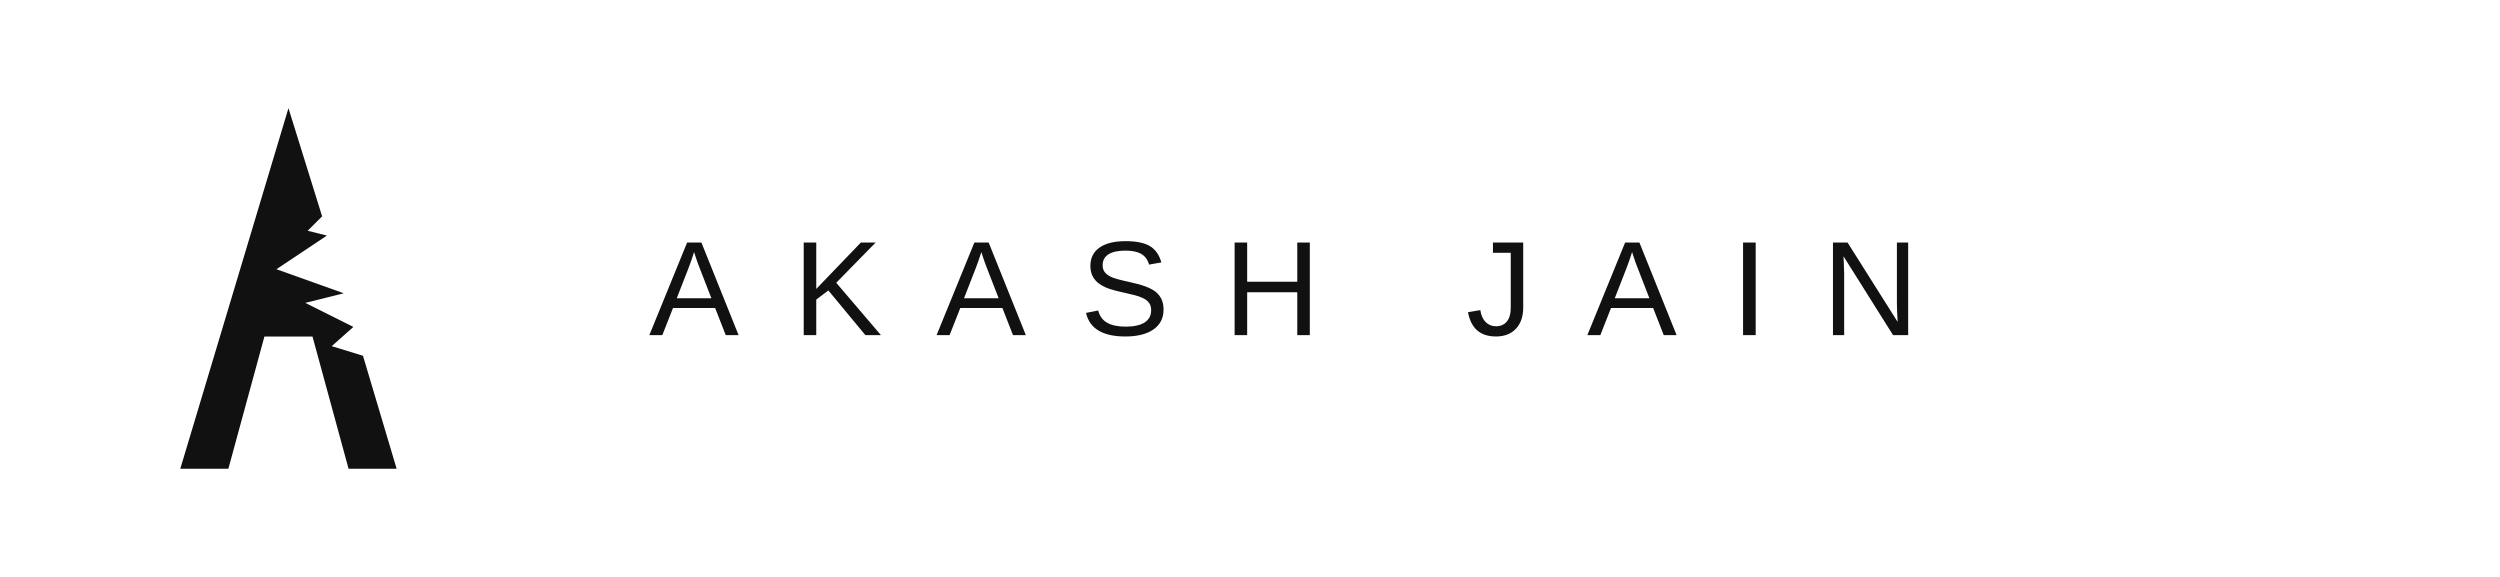
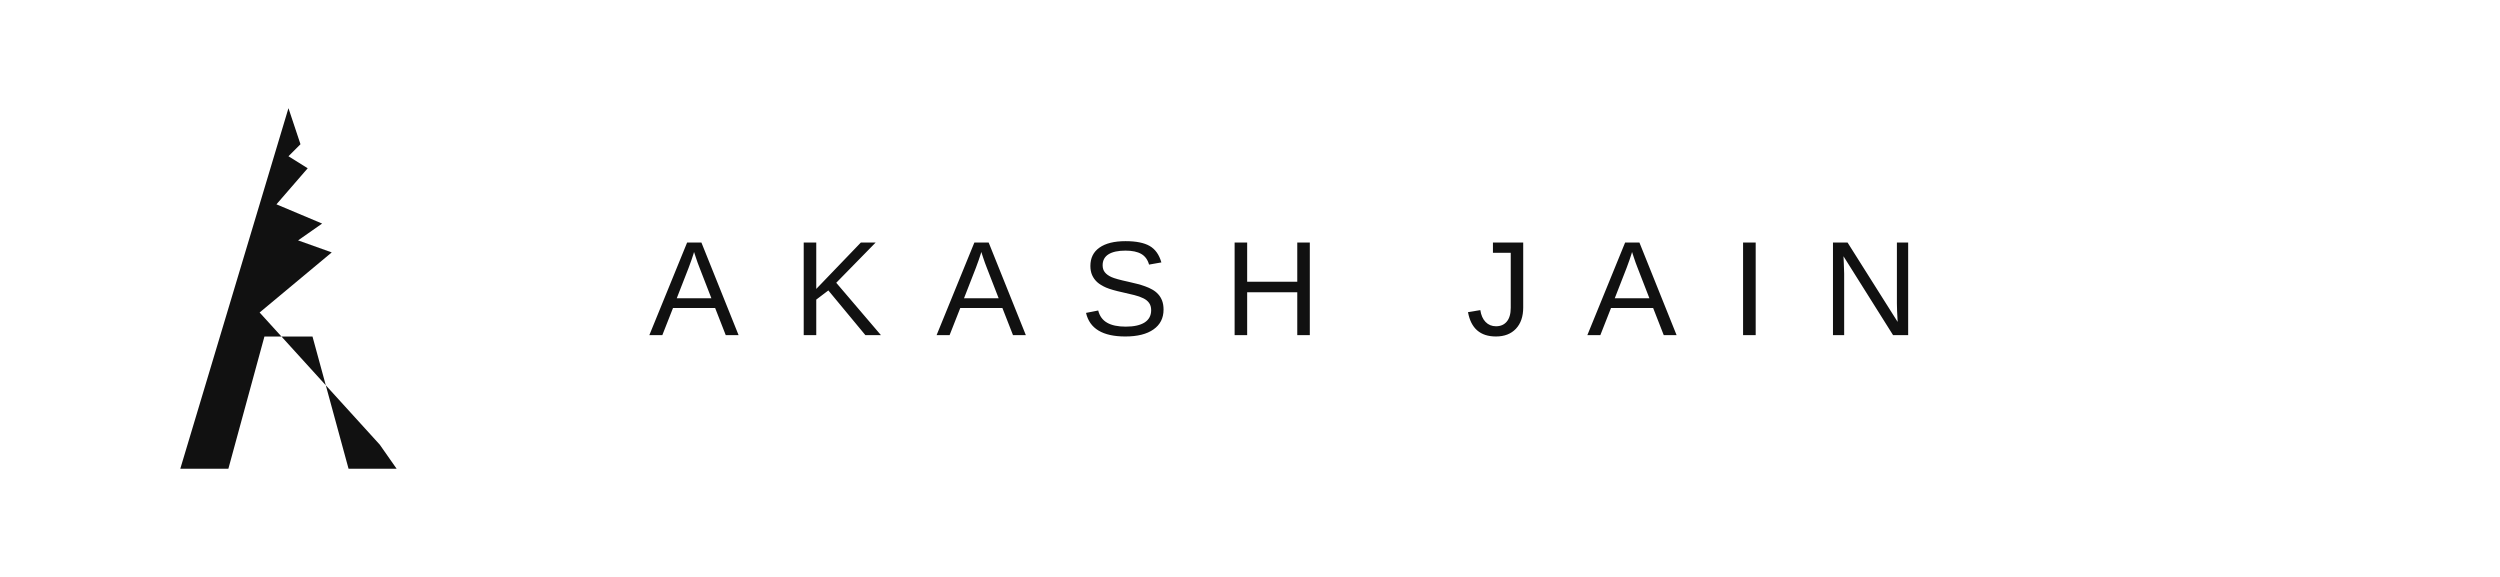
<svg xmlns="http://www.w3.org/2000/svg" viewBox="0 0 520 120" width="100%" role="img" aria-label="Akash Jain">
  <g transform="translate(10, 10) scale(0.5)">
-     <path fill="#111111" fill-rule="evenodd" d="M100 25 L114 70 L108 76 L116 78 L95 92 L123 102 L107 106 L127 116 L118 124 L131 128 L145 175 L55 175 Z M90 120 L110 120 L125 175 L75 175 Z" />
+     <path fill="#111111" fill-rule="evenodd" d="M100 25 L105 40 L100 45 L108 50 L95 65 L114 73 L104 80 L118 85 L88 110 L138 165 L145 175 L55 175 Z M90 120 L110 120 L125 175 L75 175 Z" />
  </g>
  <text x="135" y="60" font-family="Futura, 'Avenir Next', 'Neue Haas Grotesk Display', 'Helvetica Neue', Arial, sans-serif" font-size="28" font-weight="500" fill="#111111" letter-spacing="11.2" dominant-baseline="central">AKASH JAIN</text>
</svg>
